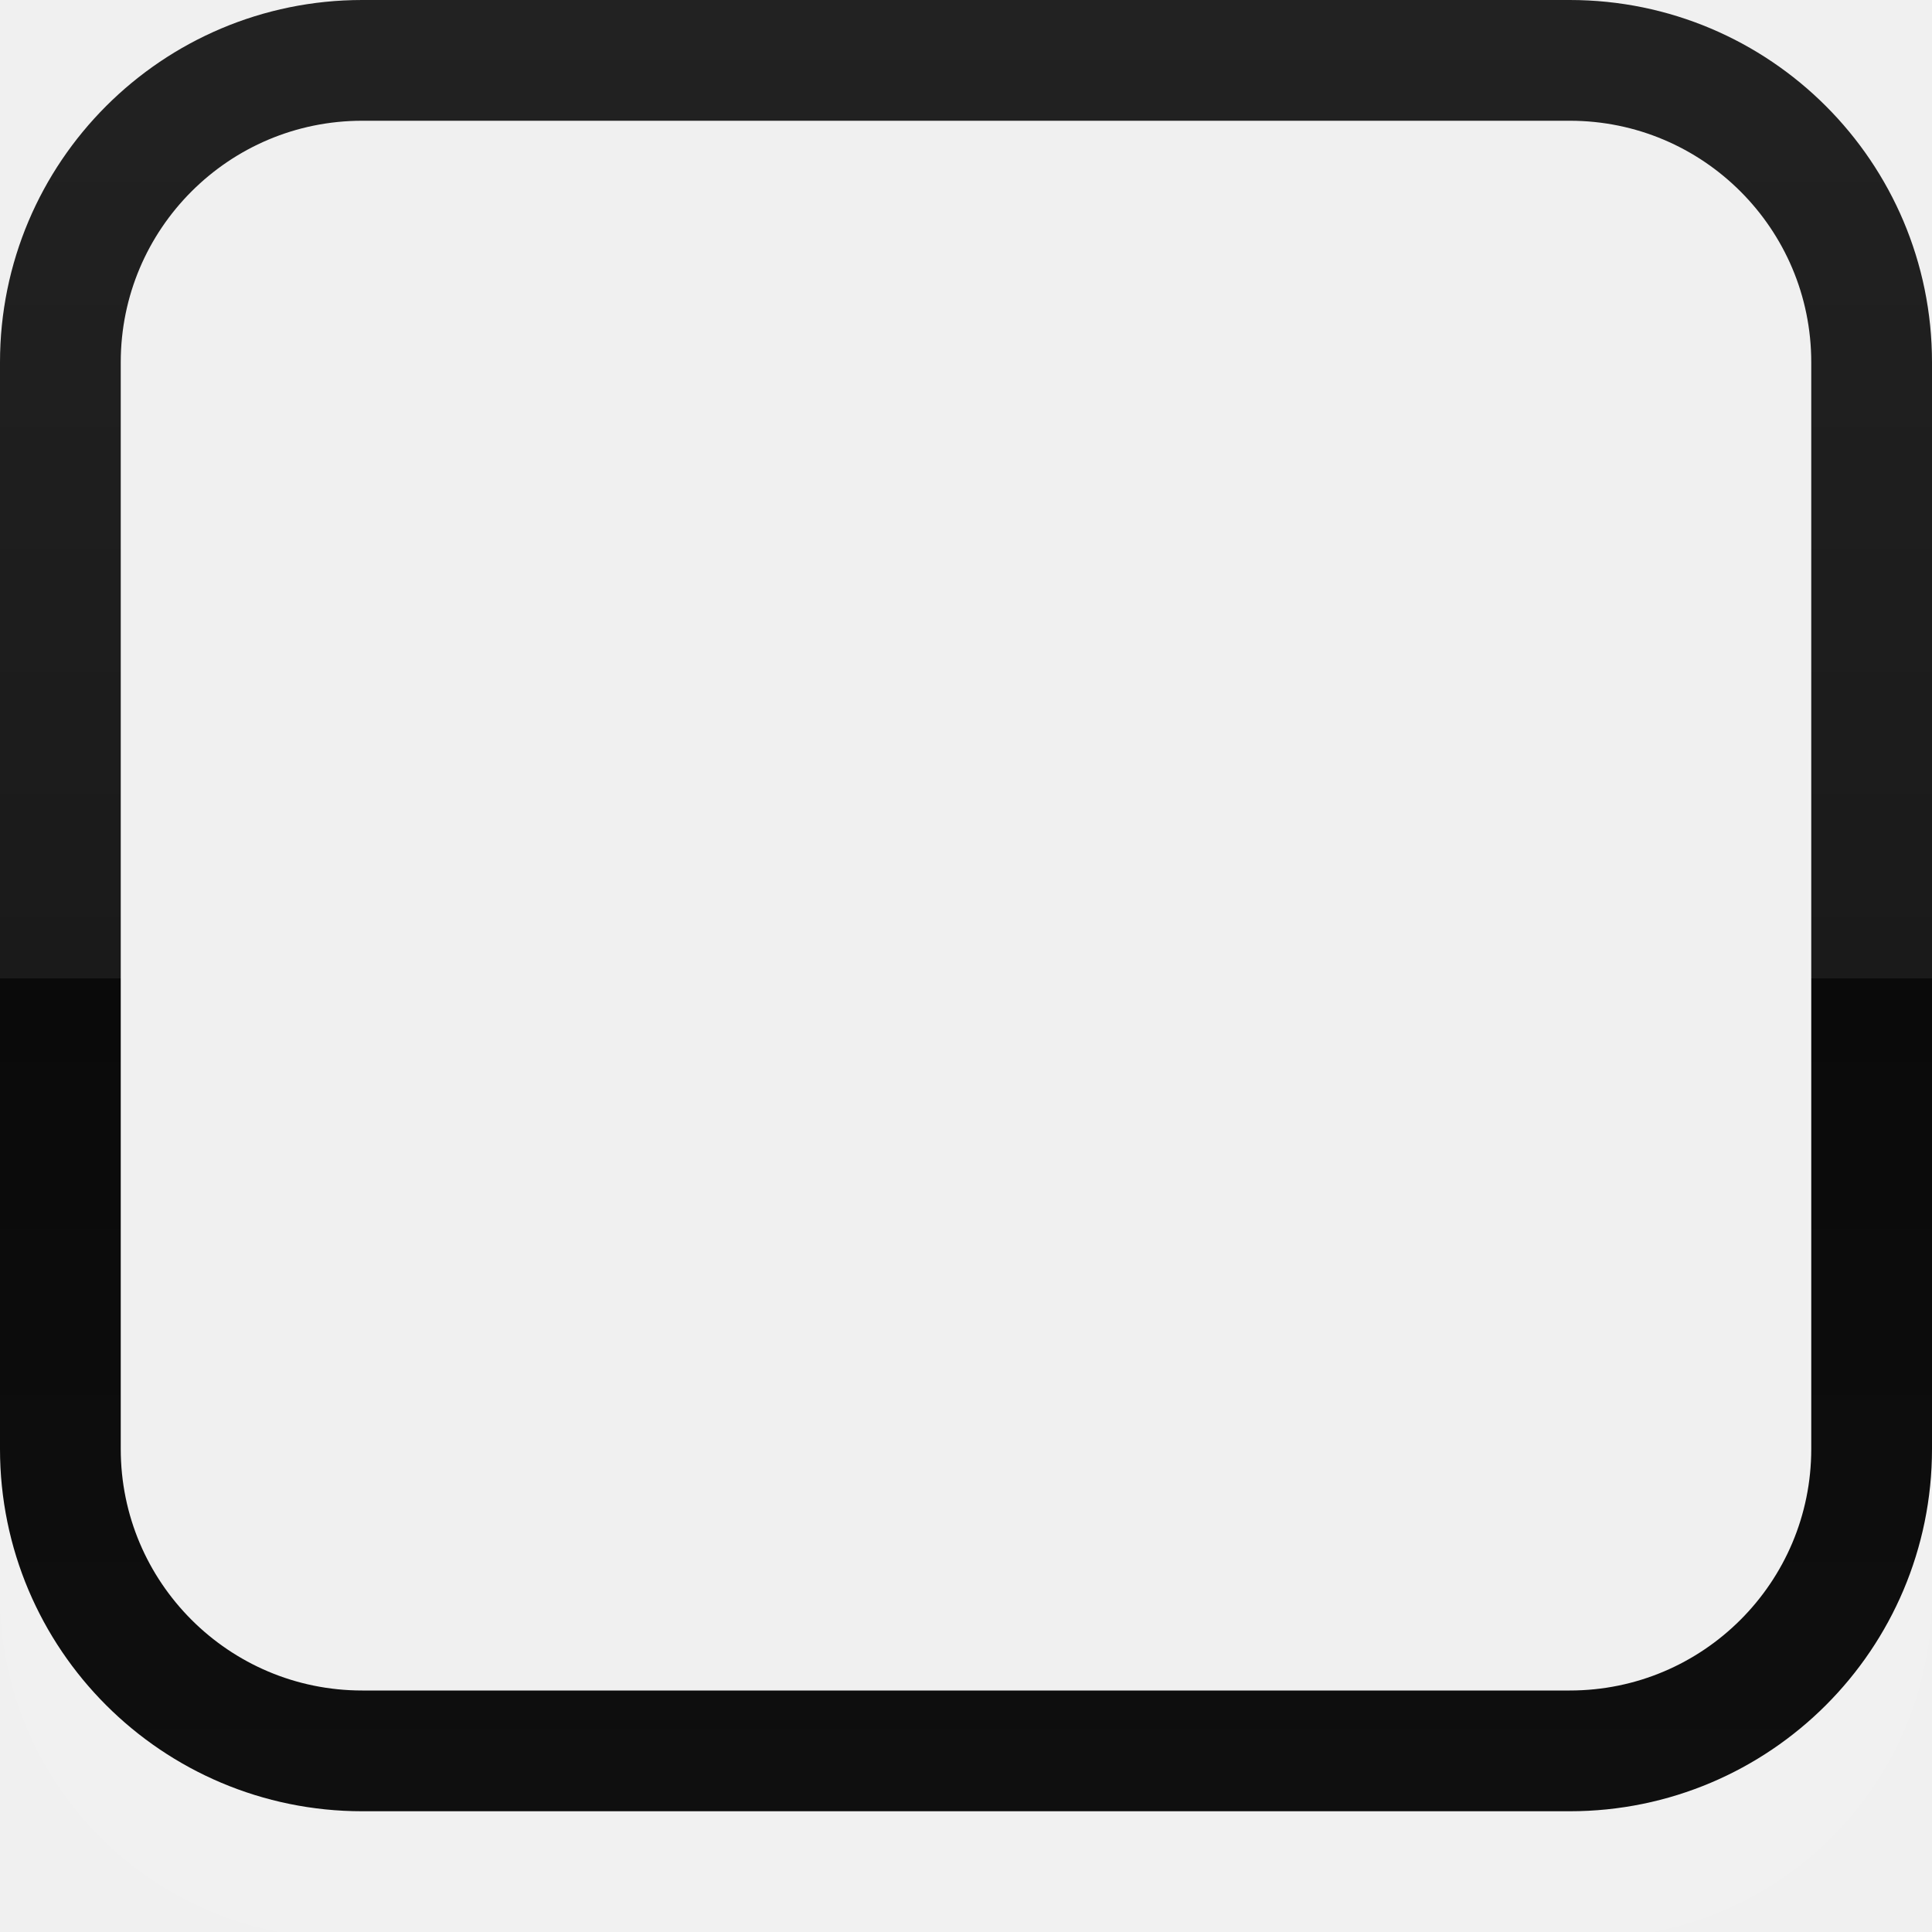
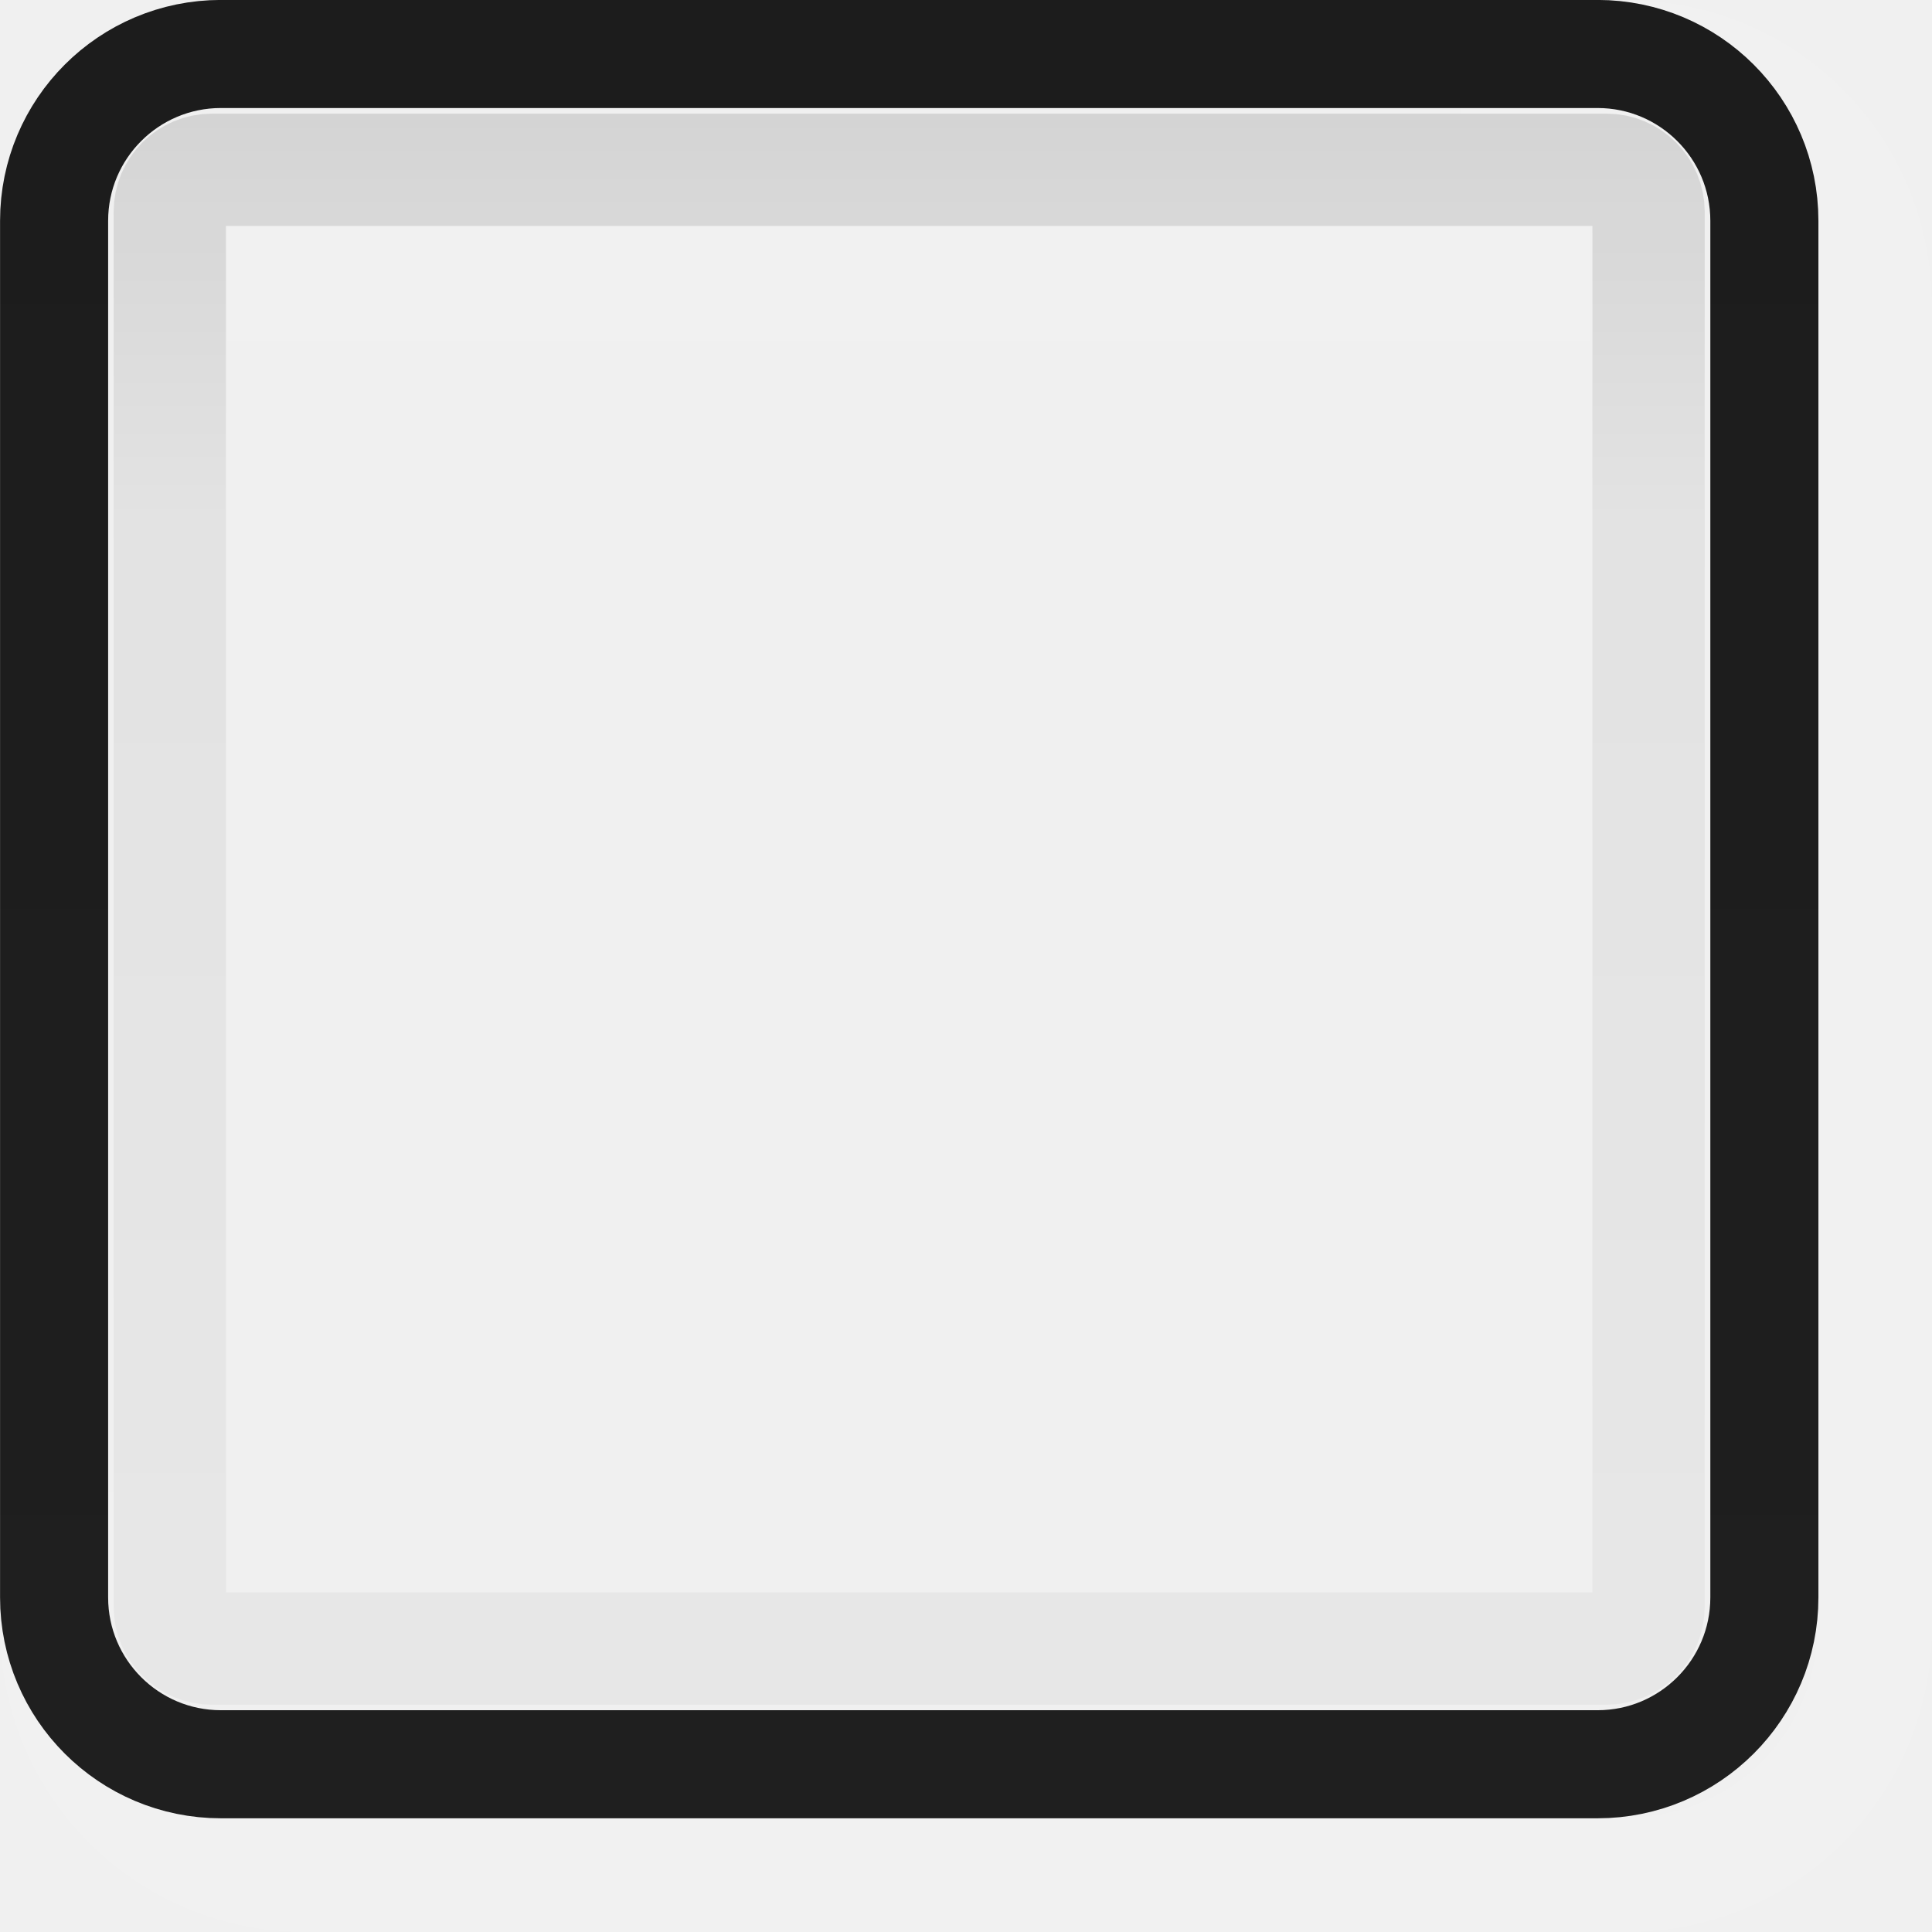
- <svg xmlns="http://www.w3.org/2000/svg" xmlns:xlink="http://www.w3.org/1999/xlink" width="16px" height="16px" id="svg33222" version="1.1">
+ <svg xmlns="http://www.w3.org/2000/svg" xmlns:xlink="http://www.w3.org/1999/xlink" width="17" height="17" id="svg33222" version="1.1">
  <defs id="defs33224">
-     <linearGradient id="linearGradient3793">
-       <stop style="stop-color:#ffffff;stop-opacity:1;" offset="0" id="stop3795" />
-       <stop style="stop-color:#ffffff;stop-opacity:0;" offset="1" id="stop3797" />
+     <linearGradient id="linearGradient3922">
+       <stop style="stop-color:#ffffff;stop-opacity:1;" offset="0" id="stop3924" />
+       <stop id="stop3930" offset="0.5" style="stop-color:#ffffff;stop-opacity:0.8;" />
+       <stop style="stop-color:#ffffff;stop-opacity:0.6;" offset="1" id="stop3926" />
+     </linearGradient>
+     <linearGradient id="linearGradient3808">
+       <stop style="stop-color:#1f1f1f;stop-opacity:1;" offset="0" id="stop3810" />
+       <stop style="stop-color:#1c1c1c;stop-opacity:1;" offset="1" id="stop3812" />
+     </linearGradient>
+     <linearGradient id="linearGradient3798">
+       <stop style="stop-color:#000000;stop-opacity:1;" offset="0" id="stop3800" />
+       <stop id="stop3932" offset="0.25" style="stop-color:#000000;stop-opacity:0.48;" />
+       <stop style="stop-color:#000000;stop-opacity:0.32;" offset="1" id="stop3802" />
+     </linearGradient>
+     <linearGradient id="linearGradient3824">
+       <stop style="stop-color:#1a1a1a;stop-opacity:1;" offset="0" id="stop3826" />
+       <stop style="stop-color:#171717;stop-opacity:1;" offset="1" id="stop3828" />
+     </linearGradient>
+     <linearGradient id="linearGradient3764">
+       <stop style="stop-color:#ffffff;stop-opacity:1;" offset="0" id="stop3766" />
+       <stop style="stop-color:#ffffff;stop-opacity:0;" offset="1" id="stop3768" />
+     </linearGradient>
+     <linearGradient id="linearGradient3845">
+       <stop style="stop-color:#ffffff;stop-opacity:0.673;" offset="0" id="stop3847" />
+       <stop style="stop-color:#000000;stop-opacity:0.792;" offset="1" id="stop3849" />
    </linearGradient>
    <linearGradient id="linearGradient3837">
-       <stop style="stop-color:#ffffff;stop-opacity:1;" offset="0" id="stop3839" />
-       <stop style="stop-color:#ffffff;stop-opacity:0;" offset="1" id="stop3841" />
+       <stop style="stop-color:#ffffff;stop-opacity:0.054;" offset="0" id="stop3839" />
+       <stop style="stop-color:#1a1a1a;stop-opacity:1;" offset="1" id="stop3841" />
    </linearGradient>
-     <linearGradient gradientTransform="matrix(0.8461538,0,0,0.9166667,1.230769,1.125)" y2="14.003" x2="8" y1="1.925" x1="8" gradientUnits="userSpaceOnUse" id="linearGradient3864" xlink:href="#linearGradient3837" />
-     <linearGradient id="linearGradient3826-9">
-       <stop id="stop3828-2" offset="0" style="stop-color:#ffffff;stop-opacity:1;" />
-       <stop id="stop3830-6" offset="1" style="stop-color:#ffffff;stop-opacity:0;" />
+     <linearGradient xlink:href="#linearGradient3798" id="linearGradient3804" x1="7" y1="1" x2="7" y2="15" gradientUnits="userSpaceOnUse" gradientTransform="translate(0,-1)" />
+     <linearGradient xlink:href="#linearGradient3808" id="linearGradient3814" x1="6" y1="0" x2="6" y2="16" gradientUnits="userSpaceOnUse" gradientTransform="translate(0,-15)" />
+     <linearGradient xlink:href="#linearGradient3808-4" id="linearGradient3814-2" x1="6" y1="0" x2="6" y2="16" gradientUnits="userSpaceOnUse" gradientTransform="translate(0,-1)" />
+     <linearGradient id="linearGradient3808-4">
+       <stop style="stop-color:#262626;stop-opacity:1;" offset="0" id="stop3810-5" />
+       <stop style="stop-color:#242424;stop-opacity:1;" offset="1" id="stop3812-4" />
    </linearGradient>
-     <linearGradient y2="13.463" x2="8" y1="1.537" x1="8" gradientTransform="matrix(0.8948696,0,0,0.9587889,0.841043,-15.23992)" gradientUnits="userSpaceOnUse" id="linearGradient3880" xlink:href="#linearGradient3826-9" />
-     <linearGradient y2="15" x2="8" y1="0" x1="8" gradientUnits="userSpaceOnUse" id="linearGradient3781" xlink:href="#linearGradient3758" gradientTransform="matrix(0.8666667,0,0,0.9285714,1.066667,1.035714)" />
-     <linearGradient id="linearGradient3758">
-       <stop style="stop-color:#222222;stop-opacity:1;" offset="0" id="stop3760" />
-       <stop id="stop3771" offset="0.54" style="stop-color:#1a1a1a;stop-opacity:1;" />
-       <stop style="stop-color:#0a0a0a;stop-opacity:1;" offset="0.54" id="stop3773" />
-       <stop style="stop-color:#0f0f0f;stop-opacity:1;" offset="1" id="stop3762" />
-     </linearGradient>
-     <linearGradient y2="15" x2="8" y1="0" x1="8" gradientTransform="translate(2.5098839e-7,-1.0417582e-6)" gradientUnits="userSpaceOnUse" id="linearGradient3026" xlink:href="#linearGradient3758" />
+     <linearGradient xlink:href="#linearGradient3922" id="linearGradient3928" x1="8" y1="17" x2="8" y2="0" gradientUnits="userSpaceOnUse" />
  </defs>
-   <g id="layer1">
-     <rect ry="2.328" rx="2.328" y="-15.535" x="0.514" height="14.972" width="14.972" id="rect17861-9" style="opacity:0.1;color:#000000;fill:none;stroke:url(#linearGradient3880);stroke-width:1.028;stroke-linecap:butt;stroke-linejoin:miter;stroke-miterlimit:4;stroke-opacity:1;stroke-dasharray:none;stroke-dashoffset:0;marker:none;visibility:visible;display:inline;overflow:visible;enable-background:accumulate" transform="scale(1,-1)" />
-     <rect ry="2.5" rx="2.5" y="0.5" x="0.5" height="14" width="15" id="rect17861-7" style="color:#000000;fill:none;stroke:url(#linearGradient3026);stroke-width:1;stroke-miterlimit:4;stroke-opacity:1;stroke-dasharray:none;marker:none;visibility:visible;display:inline;overflow:visible;enable-background:accumulate" />
+   <g id="layer1" transform="translate(0,1)">
+     <path style="opacity:0.06;fill:none;stroke:url(#linearGradient3928);stroke-width:1.01;stroke-miterlimit:4;stroke-opacity:1;stroke-dasharray:none" d="M 12.849 0.505 L 14.319 0.505 C 15.525 0.505 16.495 1.476 16.495 2.681 L 16.495 14.319 C 16.495 15.524 15.525 16.495 14.319 16.495 L 2.681 16.495 C 1.476 16.495 0.505 15.524 0.505 14.319 L 0.505 13.13 " id="rect3778-9" transform="translate(0,-1)" />
+     <rect style="fill:none;stroke:url(#linearGradient3814);stroke-width:0.951;stroke-miterlimit:4;stroke-opacity:1;stroke-dasharray:none" id="rect3778" width="15.049" height="15.049" x="0.476" y="-14.524" rx="1.468" ry="1.468" transform="scale(1,-1)" />
+     <rect style="opacity:0.12;fill:none;stroke:url(#linearGradient3804);stroke-width:0.988;stroke-miterlimit:4;stroke-opacity:1;stroke-dasharray:none" id="rect3778-0" width="13.012" height="13.012" x="1.494" y="0.494" rx="0.37" ry="0.37" />
+     <rect style="opacity:0.03;fill:#ffffff;fill-opacity:1;stroke:none" id="rect3806-7-7" width="11" height="1" x="2" y="-3" rx="0" ry="1" transform="matrix(0,1,-1,0,0,0)" />
+     <rect style="opacity:0.04;fill:#ffffff;fill-opacity:1;stroke:none" id="rect3806-7-7-1" width="12" height="1" x="-14" y="-2" rx="0" ry="1" transform="scale(-1,-1)" />
+     <rect style="opacity:0.03;fill:#ffffff;fill-opacity:1;stroke:none" id="rect3806-7-7-3" width="11" height="1" x="2" y="-14" rx="0" ry="1" transform="matrix(0,1,-1,0,0,0)" />
+     <rect style="opacity:0.02;fill:#ffffff;fill-opacity:1;stroke:none" id="rect3806-7-7-1-0" width="10" height="1" x="-13" y="-3" rx="0" ry="1" transform="scale(-1,-1)" />
  </g>
</svg>
